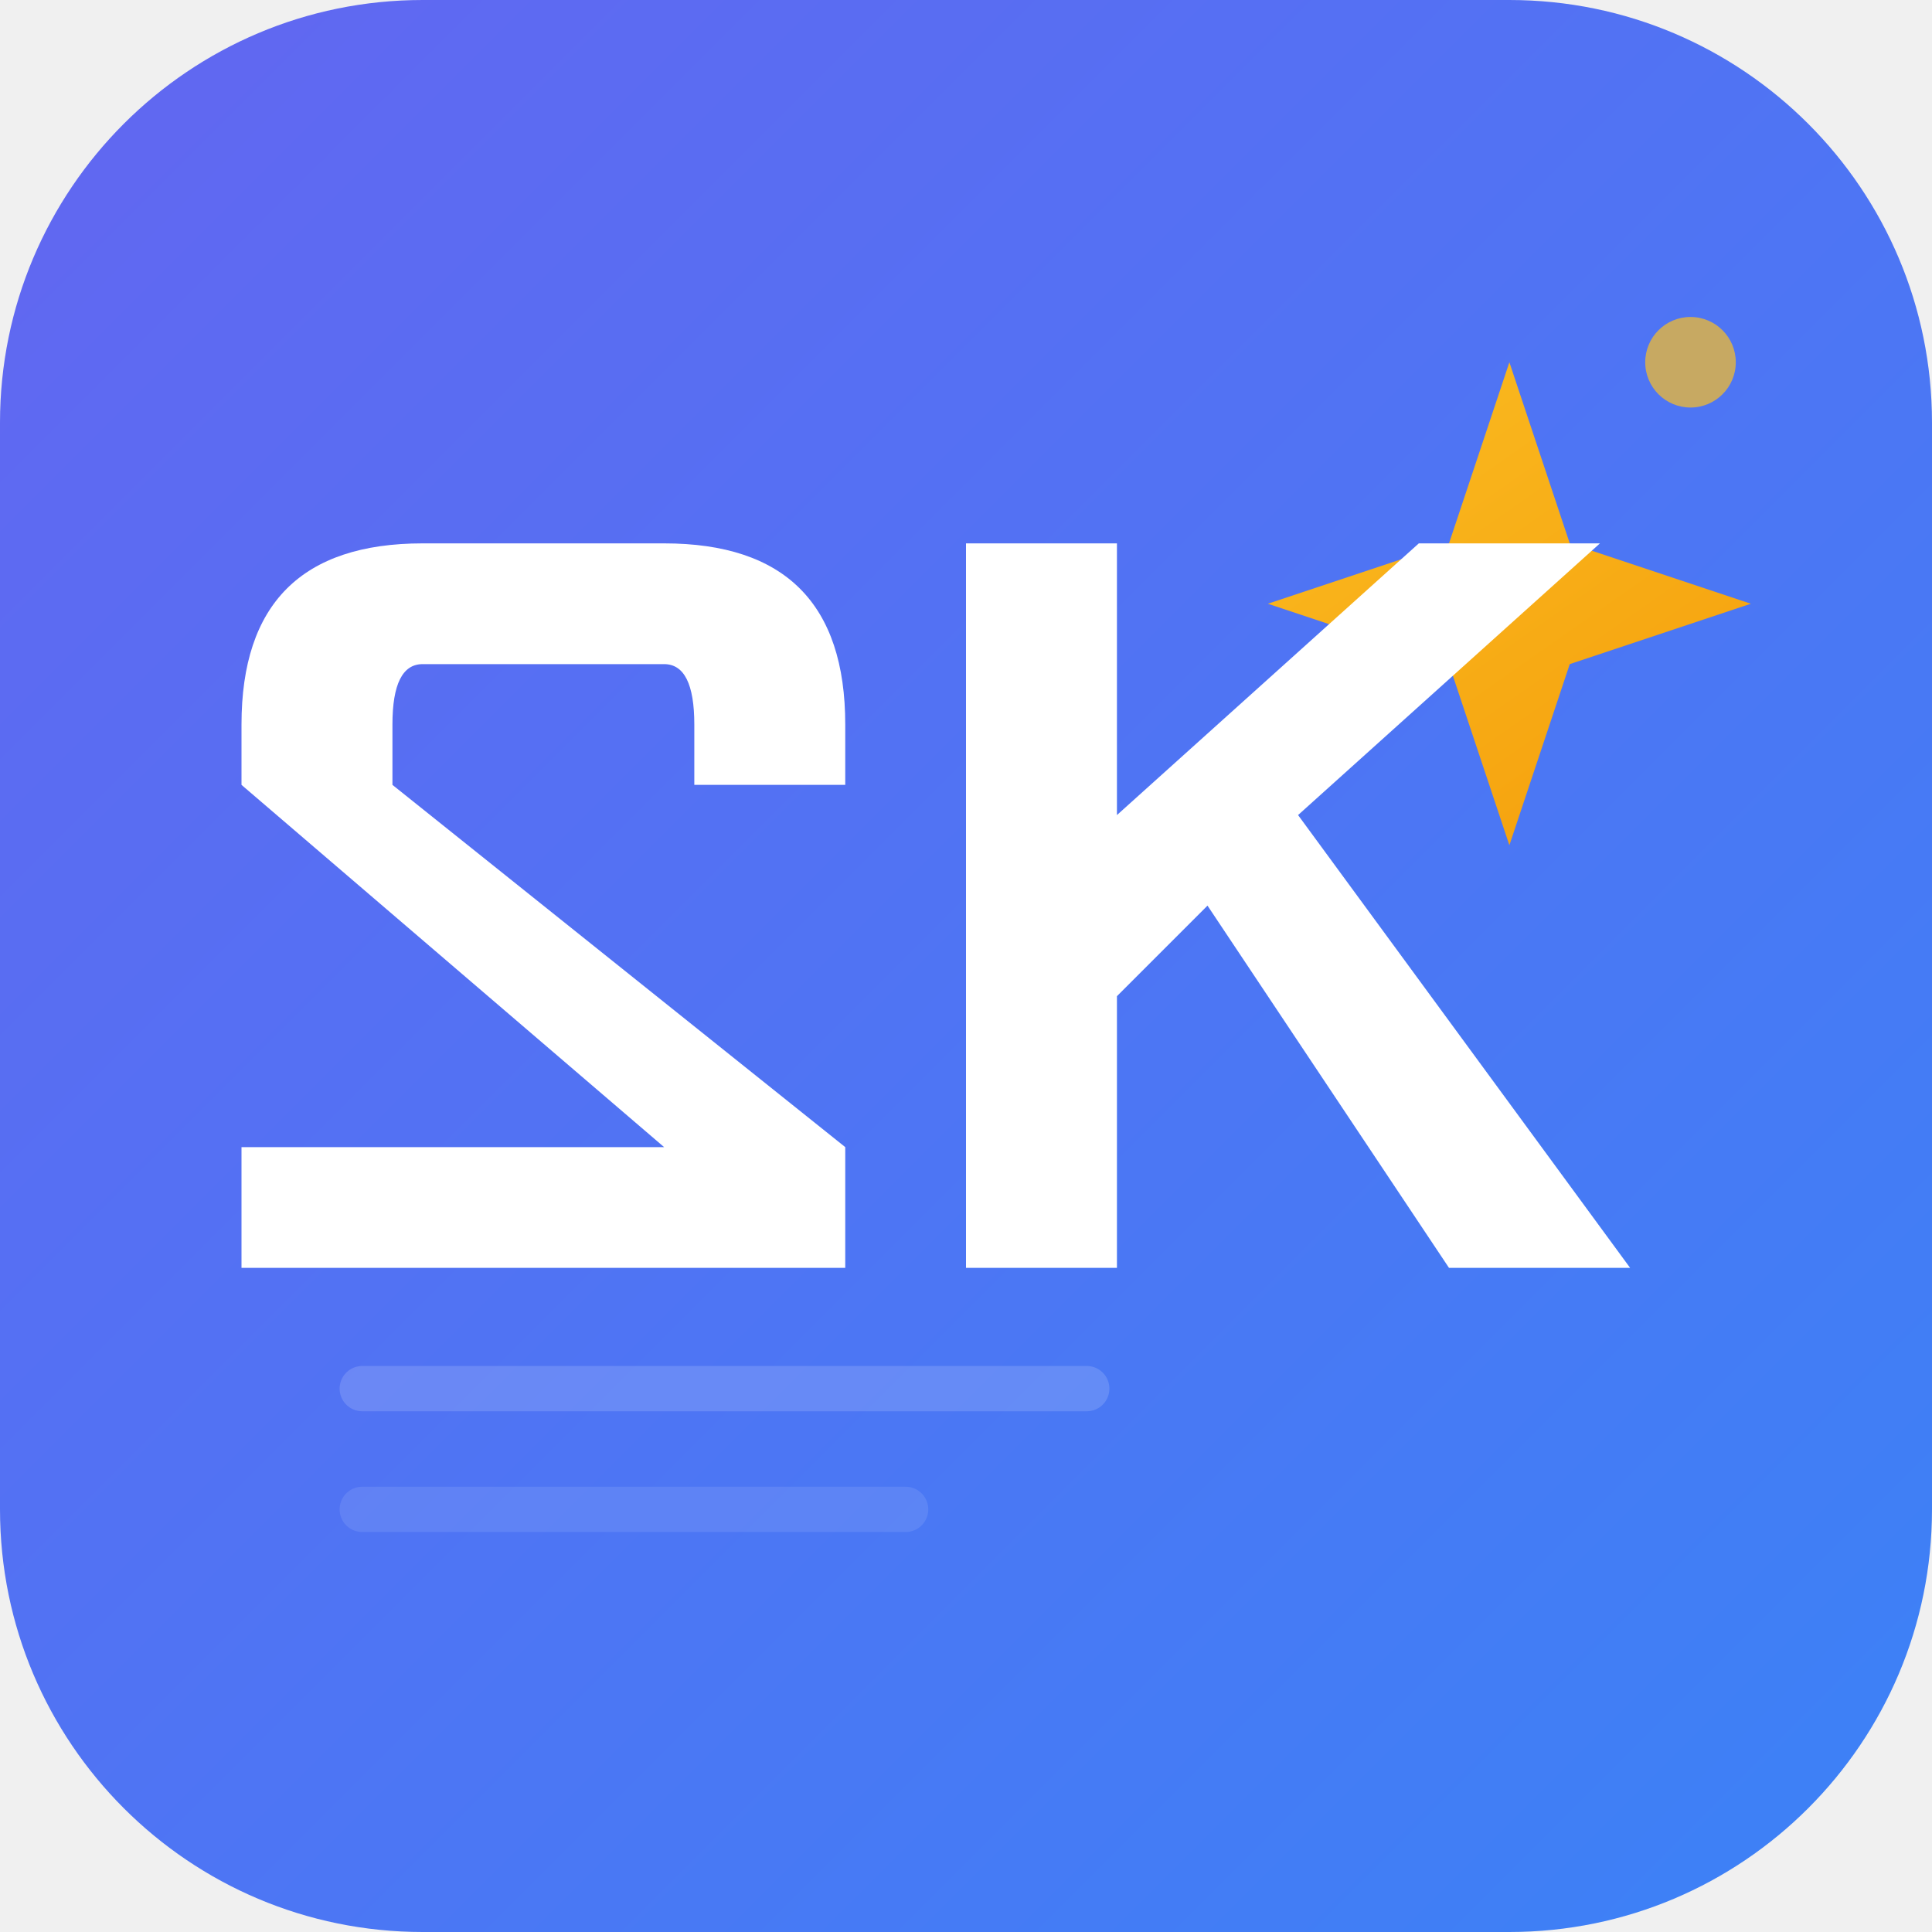
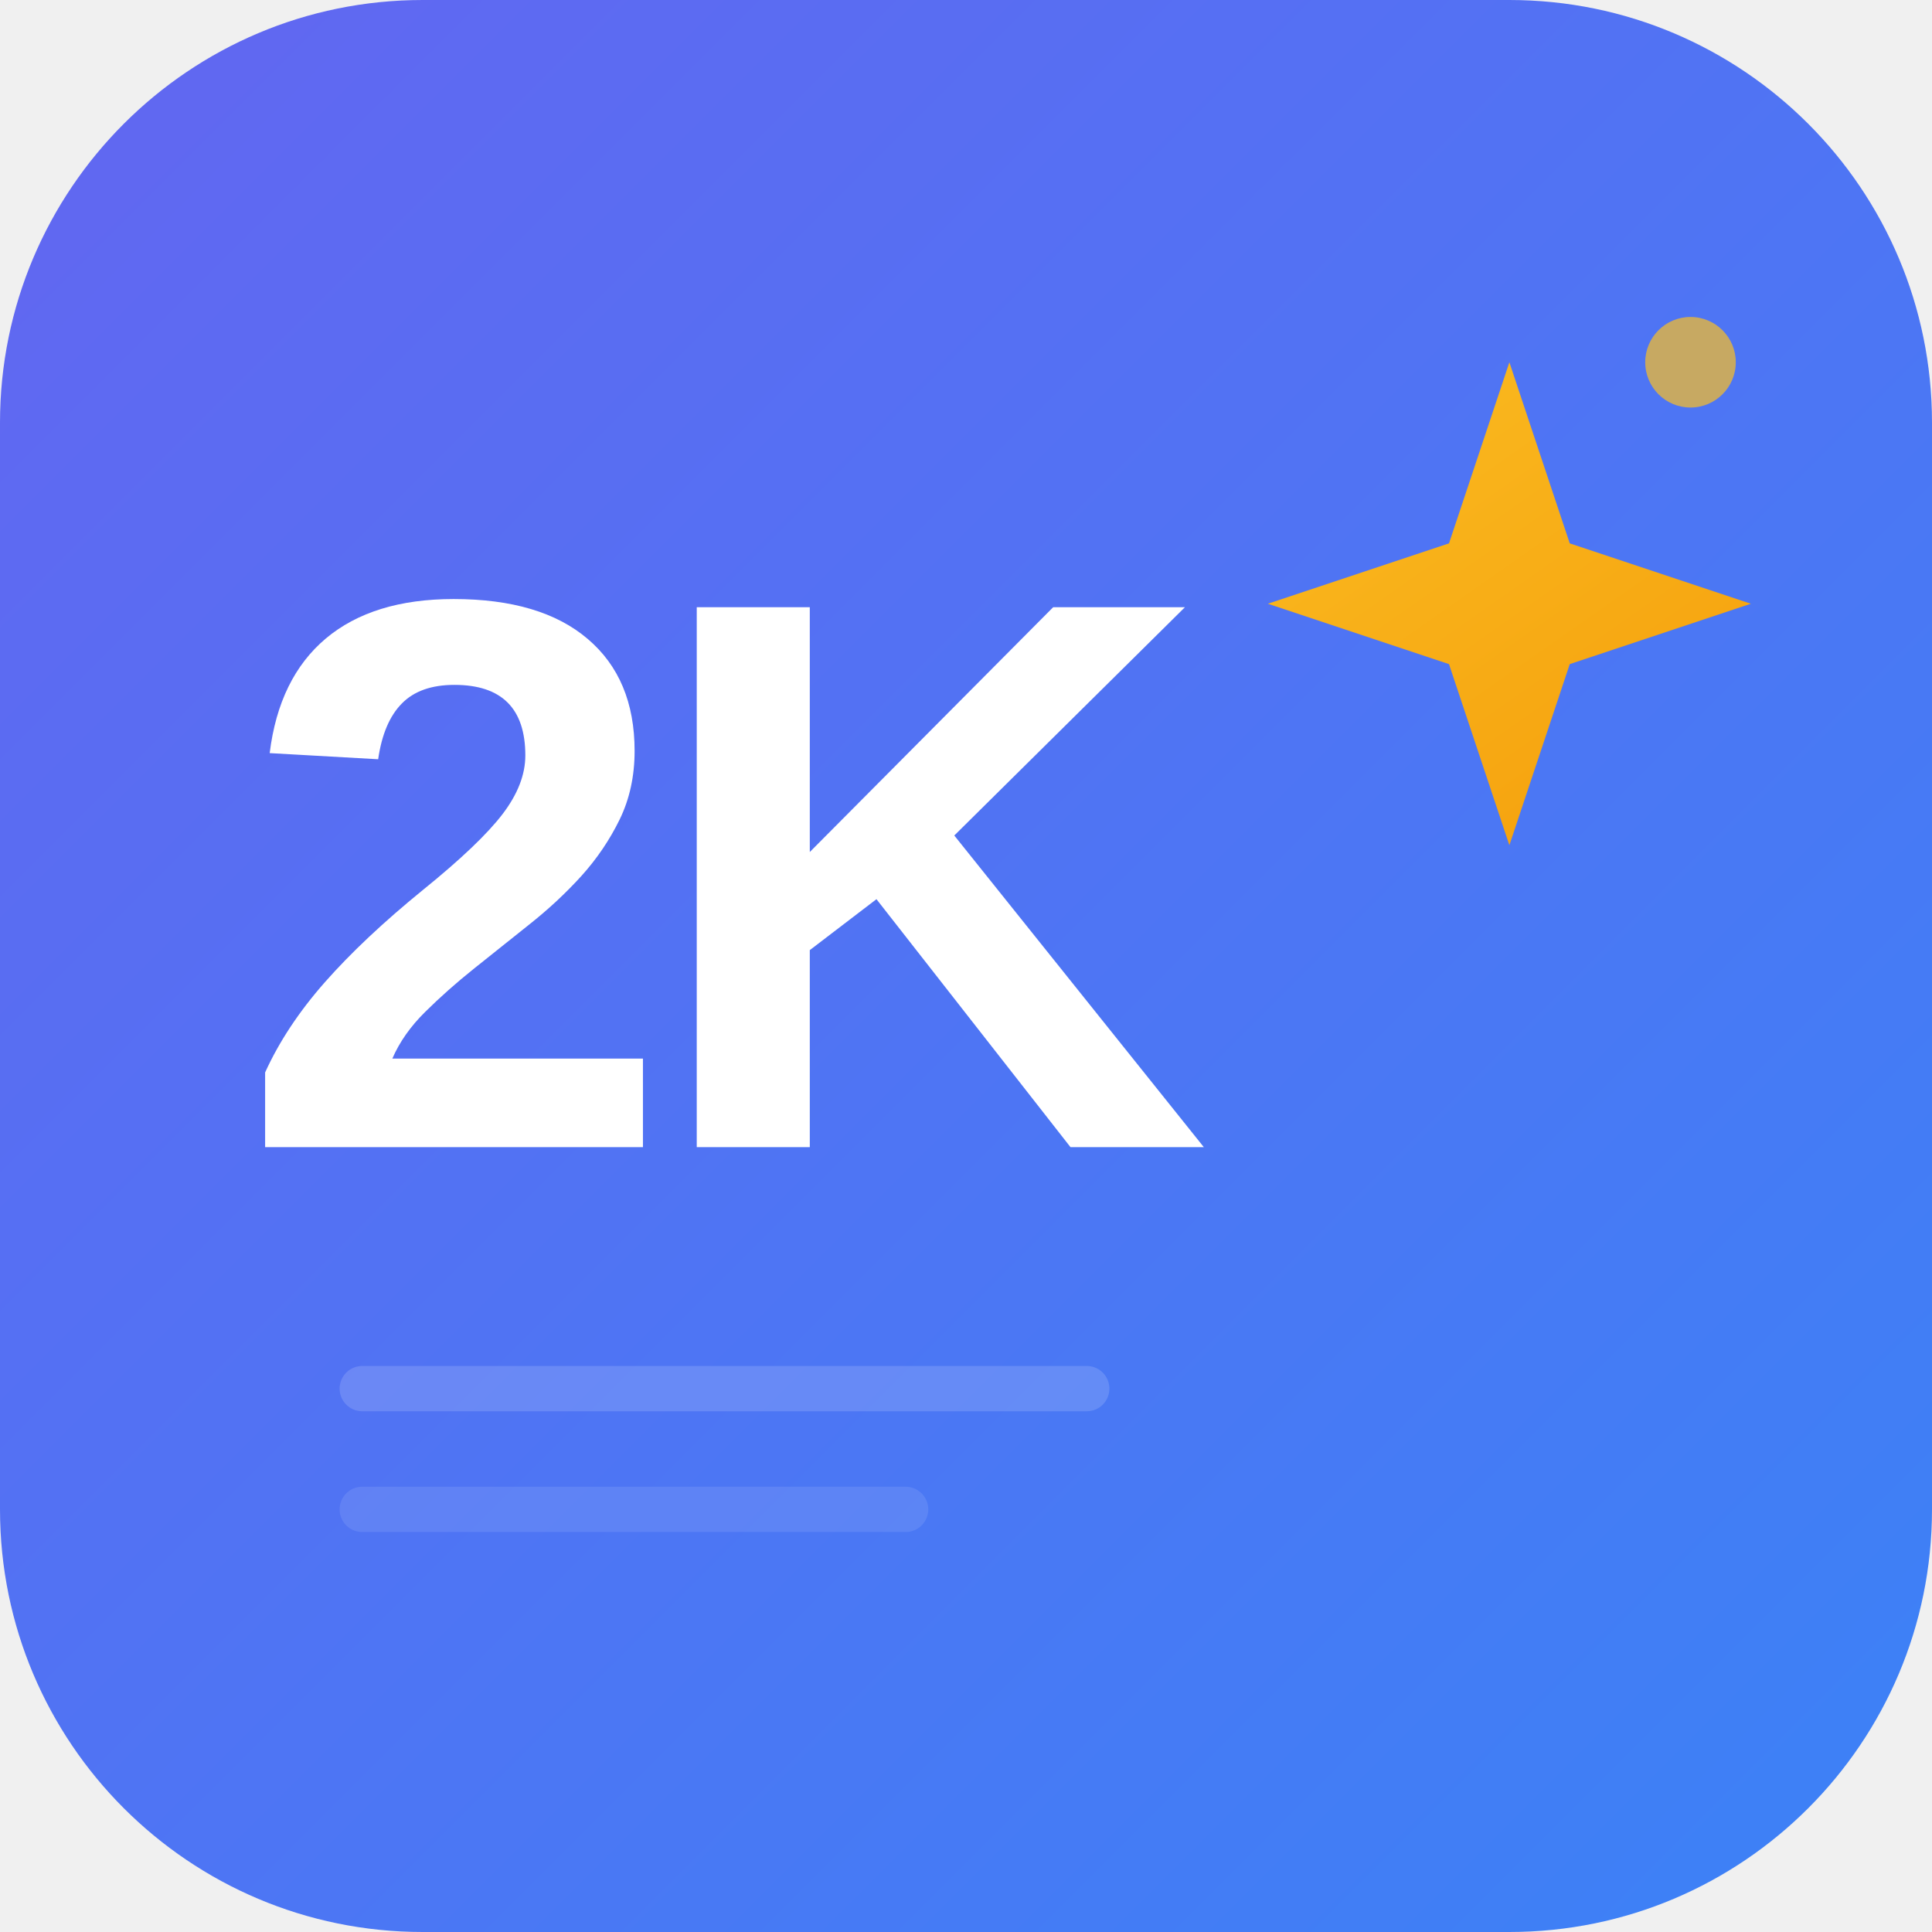
<svg xmlns="http://www.w3.org/2000/svg" width="192" height="192" viewBox="0 0 192 192">
  <defs>
    <linearGradient id="bg" x1="0" y1="0" x2="192" y2="192" gradientUnits="userSpaceOnUse">
      <stop stop-color="#6366f1" />
      <stop offset="1" stop-color="#3b82f6" />
    </linearGradient>
    <linearGradient id="sparkle" x1="132" y1="24" x2="174" y2="84" gradientUnits="userSpaceOnUse">
      <stop stop-color="#fbbf24" />
      <stop offset="1" stop-color="#f59e0b" />
    </linearGradient>
  </defs>
  <rect width="192" height="192" rx="42" fill="url(#bg)" />
  <line x1="36" y1="138" x2="108" y2="138" stroke="white" stroke-opacity="0.15" stroke-width="4.5" stroke-linecap="round" />
  <line x1="36" y1="150" x2="90" y2="150" stroke="white" stroke-opacity="0.1" stroke-width="4.5" stroke-linecap="round" />
  <path d="M150 36 L156 54 L174 60 L156 66 L150 84 L144 66 L126 60 L144 54 Z" fill="url(#sparkle)" />
  <circle cx="168" cy="36" r="4.5" fill="#fbbf24" opacity="0.7" />
-   <g fill="white" transform="scale(3)">
-     <path d="M8 24 Q8 18 14 18 L22 18 Q28 18 28 24 L28 26 L23 26 L23 24 Q23 22 22 22 L14 22 Q13 22 13 24 L13 26 L28 38 L28 42 L8 42 L8 38 L22 38 L8 26 Z" />
-     <path d="M32 18 L37 18 L37 27 L47 18 L53 18 L43 27 L54 42 L48 42 L40 30 L37 33 L37 42 L32 42 Z" />
-   </g>
+   <text x="72" y="114" text-anchor="middle" font-family="Arial, Helvetica, sans-serif" font-weight="800" font-size="78" fill="white" letter-spacing="-3">2K</text>
</svg>
